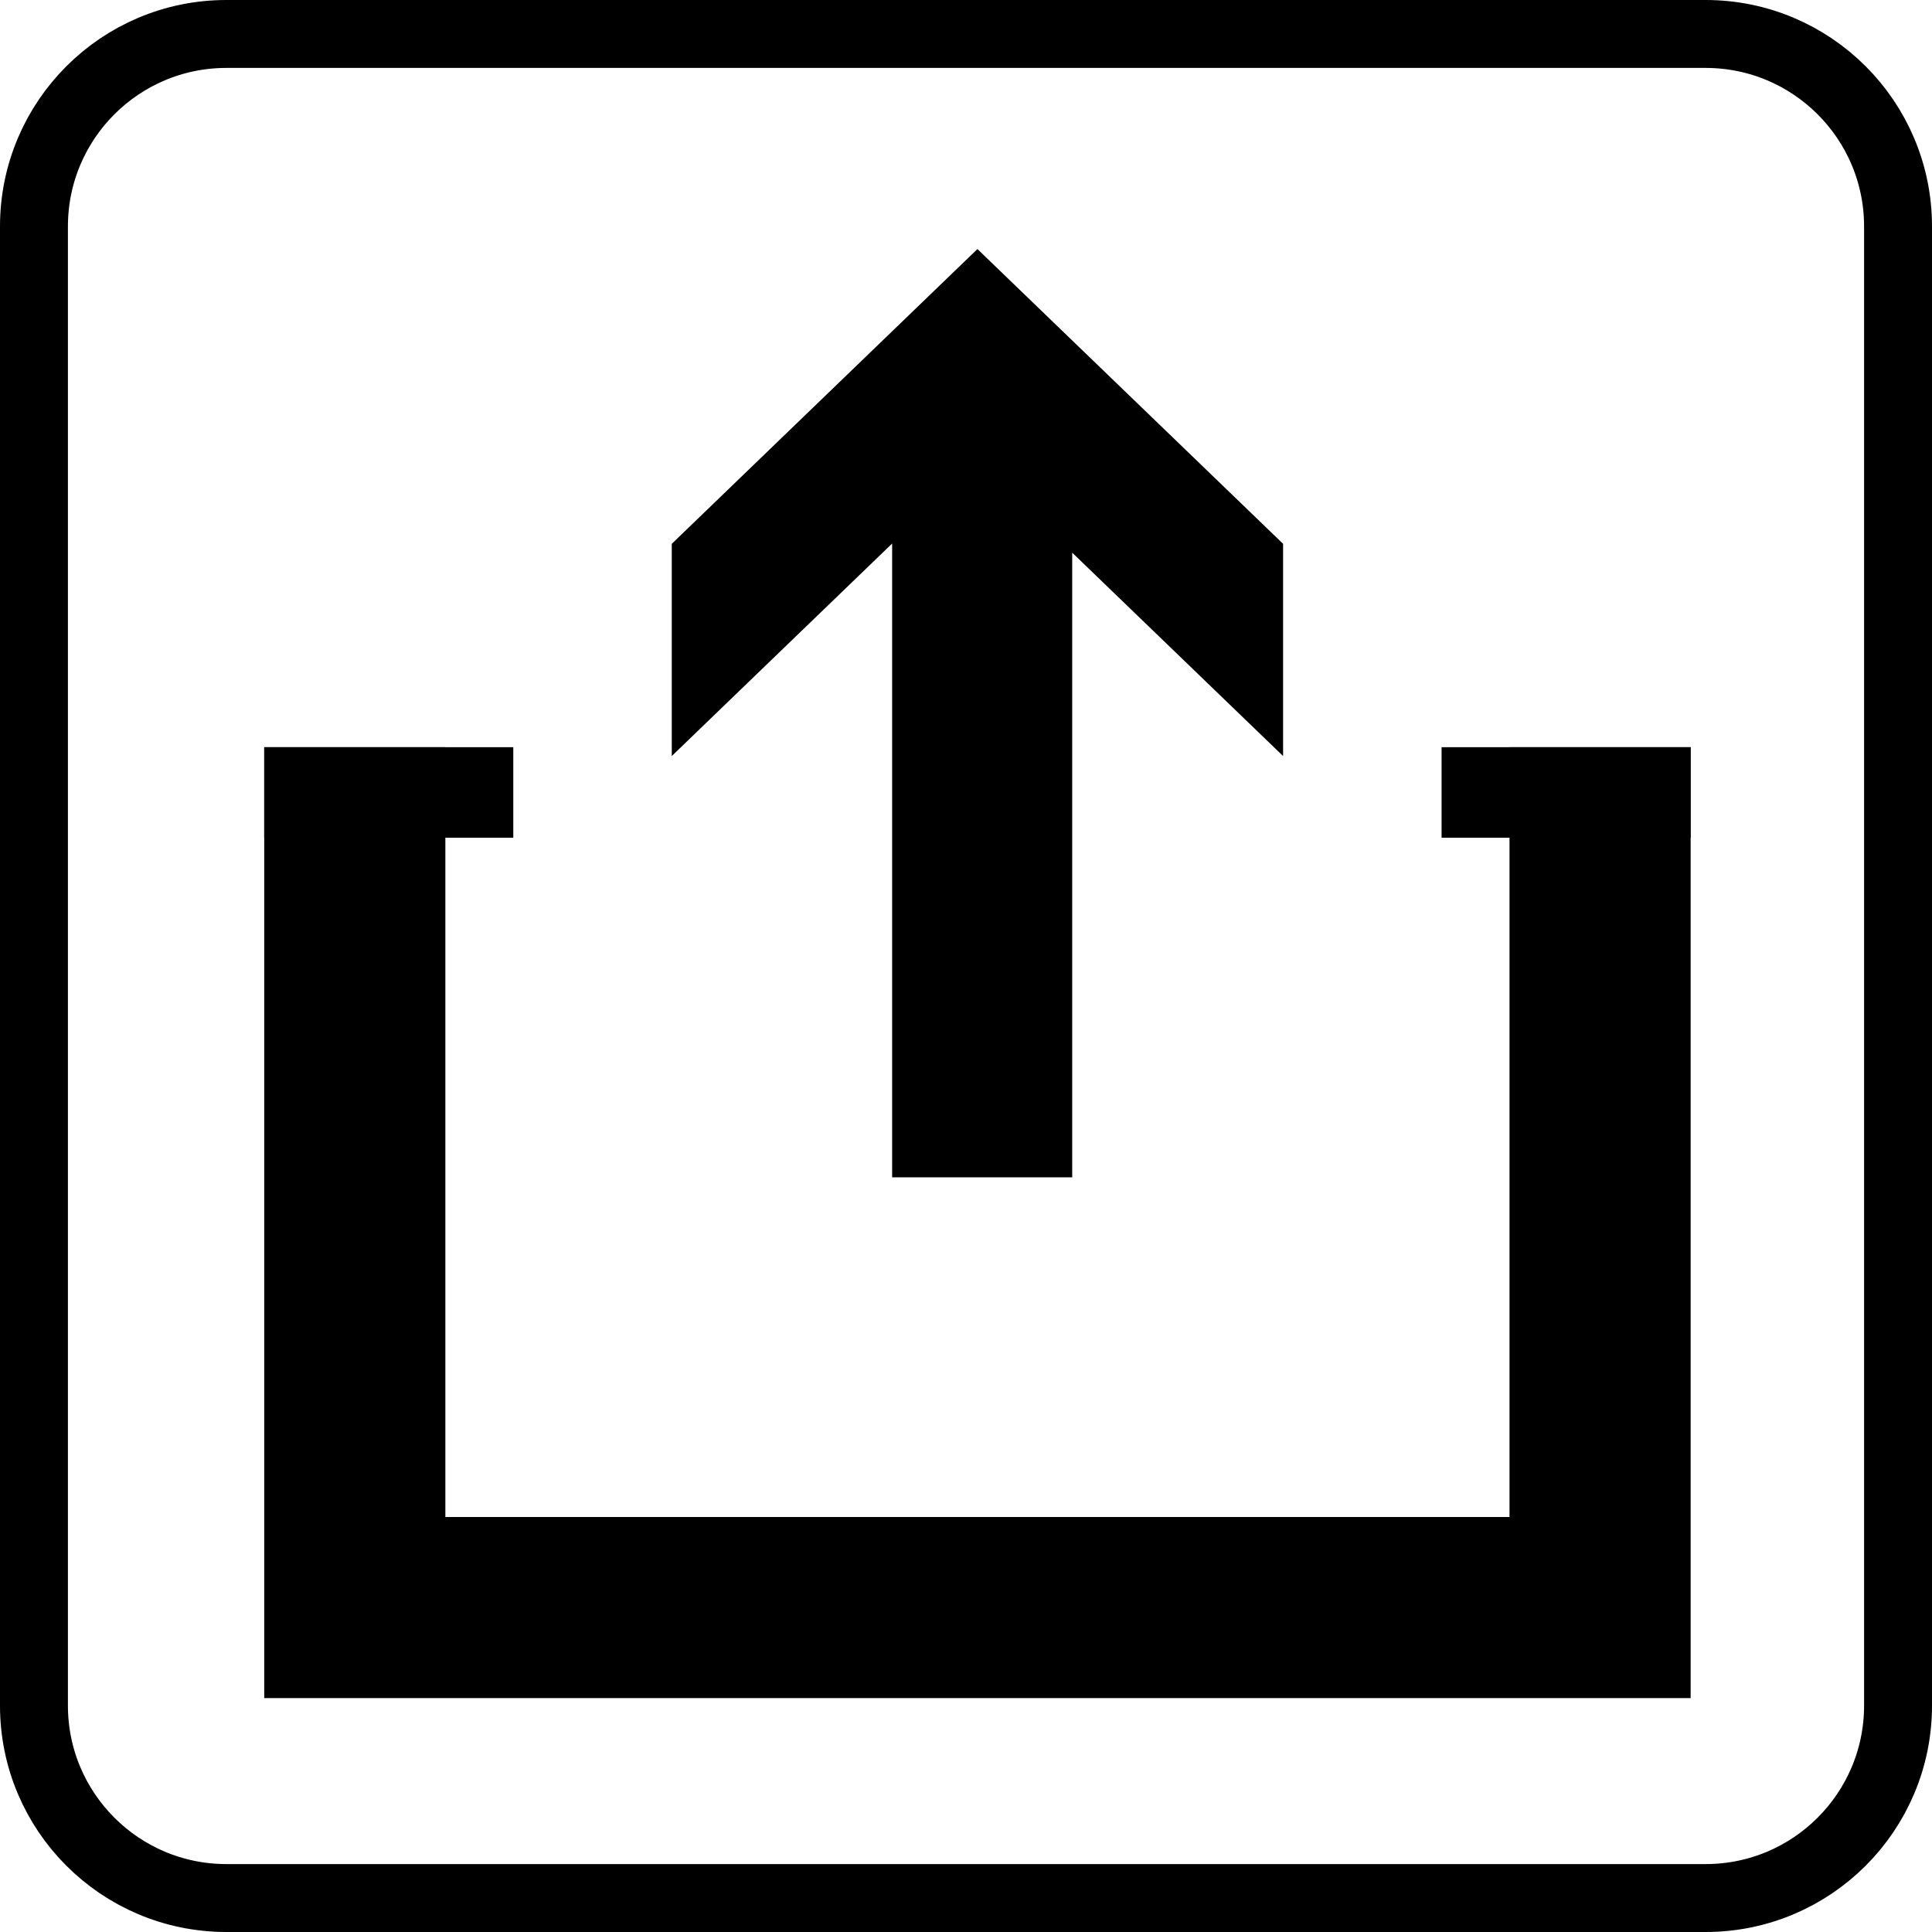
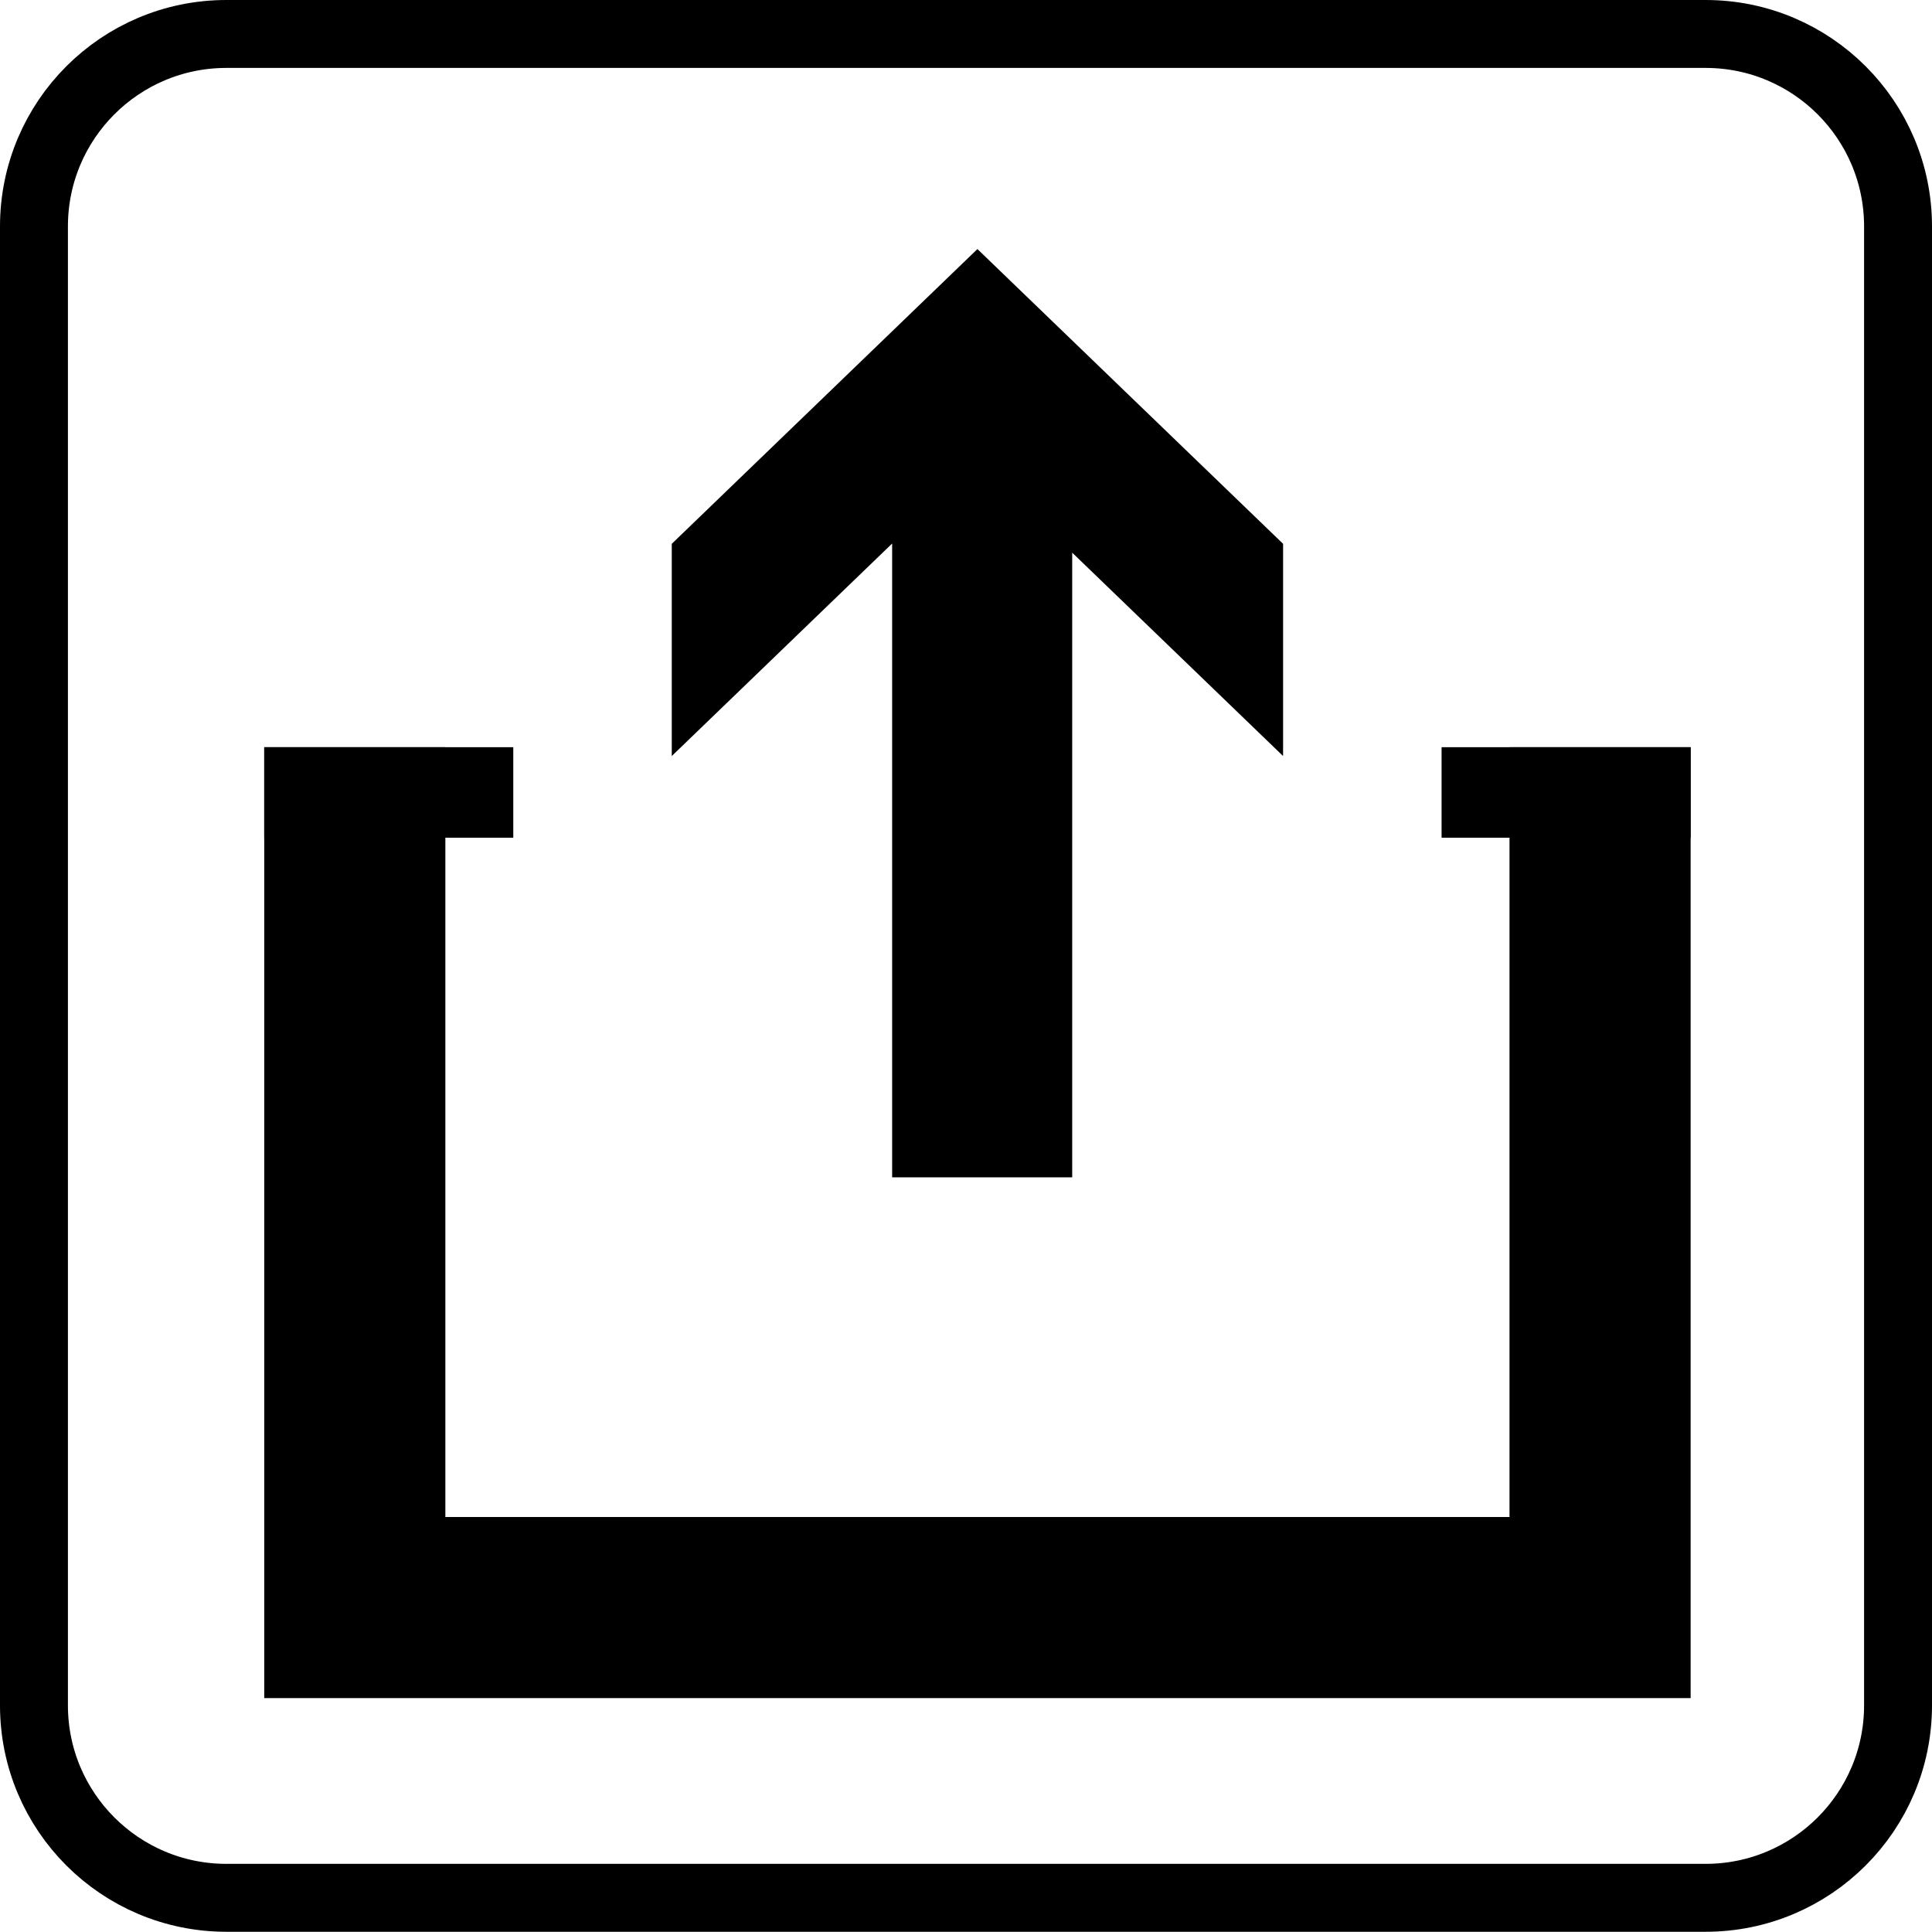
<svg xmlns="http://www.w3.org/2000/svg" viewBox="0 0 85.33 85.33">
  <defs>
    <clipPath id="master_svg0_78_1563">
      <rect x="0" y="0" width="85.33" height="85.33" rx="10" />
    </clipPath>
-     <clipPath id="master_svg1_79_0824">
-       <rect x="103.33" y="-2" width="89.33" height="89.33" rx="12" />
+     <clipPath id="master_svg1_79_1151">
+       <rect x="101.83" y="-3.5" width="92.33" height="92.33" rx="13.5" />
    </clipPath>
-     <clipPath id="master_svg2_79_0849">
-       <rect x="111" y="11.297" width="59.2" height="59.2" rx="0" />
+     <clipPath id="master_svg2_78_1937">
+       <rect x="206.66" y="-4" width="93.33" height="93.33" rx="14" />
    </clipPath>
-     <clipPath id="master_svg3_79_0856">
-       <rect x="208.66" y="-2" width="89.33" height="89.33" rx="12" />
+     <clipPath id="master_svg3_78_1973">
+       <rect x="311.99" y="-4" width="93.33" height="93.33" rx="14" />
    </clipPath>
-     <clipPath id="master_svg4_79_0884">
-       <rect x="285.031" y="10.792" width="59.626" height="59.626" rx="0" />
+     <clipPath id="master_svg4_79_0744">
+       <rect x="418.32" y="-3" width="91.33" height="91.33" rx="13" />
    </clipPath>
-     <clipPath id="master_svg5_79_0893">
-       <rect x="313.99" y="-2" width="89.33" height="89.33" rx="12" />
-     </clipPath>
-     <clipPath id="master_svg6_79_0949">
-       <rect x="419.32" y="-2" width="89.33" height="89.33" rx="12" />
-     </clipPath>
-     <clipPath id="master_svg7_79_0965">
-       <rect x="444" y="27" width="34" height="34" rx="0" />
-     </clipPath>
-     <clipPath id="master_svg8_78_2112">
+     <clipPath id="master_svg5_78_2028">
      <rect x="523.65" y="-3" width="91.33" height="91.33" rx="13" />
    </clipPath>
-     <clipPath id="master_svg9_79_0768">
-       <rect x="-3" y="102.33" width="91.33" height="91.33" rx="13" />
+     <clipPath id="master_svg6_79_1021">
+       <rect x="627.98" y="-4" width="93.33" height="93.33" rx="14" />
    </clipPath>
-     <clipPath id="master_svga_79_0785">
+     <clipPath id="master_svg7_79_1021">
+       <rect x="631.98" y="0" width="85.33" height="85.33" rx="10" />
+     </clipPath>
+     <mask id="master_svg8_79_1028" style="mask-type:alpha" maskUnits="userSpaceOnUse" x="666.65" y="2" width="50" height="50">
+       <path d="M666.65,13.905L704.745,52L716.65,25.81L711.888,2L680.936,4.381L666.65,13.905Z" fill="currentColor" fill-opacity="1" />
+     </mask>
+     <clipPath id="master_svg9_78_1954">
+       <rect x="737.31" y="0" width="85.33" height="85.33" rx="10" />
+     </clipPath>
+     <clipPath id="master_svga_85_0796">
+       <rect x="-3.5" y="101.83" width="92.33" height="92.33" rx="13.5" />
+     </clipPath>
+     <clipPath id="master_svgb_79_0768">
      <rect x="102.33" y="102.33" width="91.33" height="91.33" rx="13" />
    </clipPath>
-     <clipPath id="master_svgb_79_0802">
+     <clipPath id="master_svgc_85_0929">
      <rect x="207.66" y="102.33" width="91.33" height="91.33" rx="13" />
    </clipPath>
-     <clipPath id="master_svgc_79_1151">
-       <rect x="312.49" y="101.83" width="92.33" height="92.33" rx="13.5" />
+     <clipPath id="master_svgd_85_0969">
+       <rect x="312.99" y="102.33" width="91.33" height="91.33" rx="13" />
    </clipPath>
-     <clipPath id="master_svgd_79_0990">
-       <rect x="419.32" y="103.33" width="89.33" height="89.33" rx="12" />
+     <clipPath id="master_svge_85_1085">
+       <rect x="418.32" y="102.33" width="91.33" height="91.33" rx="13" />
    </clipPath>
-     <clipPath id="master_svge_78_1937">
-       <rect x="522.65" y="101.33" width="93.33" height="93.33" rx="14" />
+     <clipPath id="master_svgf_85_1048">
+       <rect x="526.65" y="105.33" width="85.33" height="85.33" rx="10" />
    </clipPath>
-     <clipPath id="master_svgf_78_1973">
-       <rect x="-4" y="206.66" width="93.33" height="93.33" rx="14" />
+     <clipPath id="master_svgg_79_0949">
+       <rect x="627.98" y="101.33" width="93.33" height="93.33" rx="14" />
    </clipPath>
-     <clipPath id="master_svgg_79_0744">
-       <rect x="102.33" y="207.66" width="91.33" height="91.33" rx="13" />
+     <clipPath id="master_svgh_79_0990">
+       <rect x="735.31" y="103.33" width="89.33" height="89.33" rx="12" />
    </clipPath>
-     <clipPath id="master_svgh_78_2028">
-       <rect x="207.66" y="207.66" width="91.33" height="91.33" rx="13" />
+     <clipPath id="master_svgi_85_1121">
+       <rect x="-2" y="208.66" width="89.33" height="89.33" rx="12" />
    </clipPath>
-     <clipPath id="master_svgi_79_1021">
-       <rect x="311.99" y="206.66" width="93.33" height="93.33" rx="14" />
+     <clipPath id="master_svgj_79_0893">
+       <rect x="103.33" y="208.66" width="89.33" height="89.33" rx="12" />
    </clipPath>
-     <clipPath id="master_svgj_79_1021">
-       <rect x="315.99" y="210.66" width="85.33" height="85.33" rx="10" />
+     <clipPath id="master_svgk_81_0795">
+       <rect x="208.66" y="208.66" width="89.33" height="89.33" rx="12" />
    </clipPath>
-     <mask id="master_svgk_79_1028" style="mask-type:alpha" maskUnits="userSpaceOnUse" x="350.66" y="212.66" width="50" height="50">
-       <path d="M350.66,224.565L388.755,262.66L400.66,236.47L395.898,212.66L364.946,215.041L350.66,224.565Z" fill="currentColor" fill-opacity="1" />
-     </mask>
-     <clipPath id="master_svgl_78_1954">
-       <rect x="421.32" y="210.66" width="85.33" height="85.33" rx="10" />
+     <clipPath id="master_svgl_79_0824">
+       <rect x="313.49" y="208.16" width="90.33" height="90.33" rx="12.5" />
+     </clipPath>
+     <clipPath id="master_svgm_87_0838">
+       <rect x="418.82" y="208.16" width="90.33" height="90.33" rx="12.5" />
+     </clipPath>
+     <clipPath id="master_svgn_87_0873">
+       <rect x="524.15" y="208.16" width="90.33" height="90.33" rx="12.5" />
    </clipPath>
  </defs>
-   <g transform="translate(0 -210.66)">
-     <g clip-path="url(#master_svgf_78_1973)">
-       <g transform="matrix(1,0,0,-1,0,563.32)">
-         <path d="M66.67,285.66L66.67,319.66L74.67,319.66L74.67,277.66L11.67,277.66L11.67,319.66L19.67,319.66L19.67,285.66L66.67,285.66Z" fill-rule="evenodd" fill="currentColor" fill-opacity="1" />
+   <g transform="translate(-315.99 -0)">
+     <g clip-path="url(#master_svg3_78_1973)">
+       <g transform="matrix(1,0,0,-1,0,142)">
+         <path d="M382.66,75L382.66,109L390.66,109L390.66,67L327.66,67L327.66,109L335.66,109L335.66,75L382.66,75Z" fill-rule="evenodd" fill="currentColor" fill-opacity="1" />
      </g>
-       <rect x="11.67" y="243.66" width="11" height="4" rx="0" fill="currentColor" fill-opacity="1" />
-       <rect x="63.67" y="243.66" width="11" height="4" rx="0" fill="currentColor" fill-opacity="1" />
-       <path d="M48.278,262.66L57.664,272.393L29.67,272.393L29.67,280.346L57.26,280.346L48.278,289.66L57.651,289.66L70.67,276.16L61.573,276.16L61.573,276.16L70.67,276.16L57.651,262.66L48.278,262.66Z" fill-rule="evenodd" fill="currentColor" fill-opacity="1" transform="matrix(0,-0.9999999,0.9999999,0,-232.9901,292.3299)" />
-       <rect x="1.5" y="212.16" width="82.33" height="82.33" rx="8.5" fill-opacity="0" stroke-opacity="1" stroke="currentColor" fill="none" stroke-width="3" />
+       <rect x="327.66" y="33" width="11" height="4" rx="0" fill="currentColor" fill-opacity="1" />
+       <rect x="379.66" y="33" width="11" height="4" rx="0" fill="currentColor" fill-opacity="1" />
+       <path d="M364.268,52L373.654,61.733L345.66,61.733L345.66,69.686L373.25,69.686L364.268,79L373.641,79L386.66,65.5L377.563,65.5L377.563,65.5L386.66,65.5L373.641,52L364.268,52Z" fill-rule="evenodd" fill="currentColor" fill-opacity="1" transform="matrix(0,-0.9999999,0.9999999,0,293.6599,397.6599)" />
    </g>
+     <rect x="317.49" y="1.5" width="82.33" height="82.32" rx="8.5" fill-opacity="0" stroke-opacity="1" stroke="currentColor" fill="none" stroke-width="3" />
  </g>
</svg>
